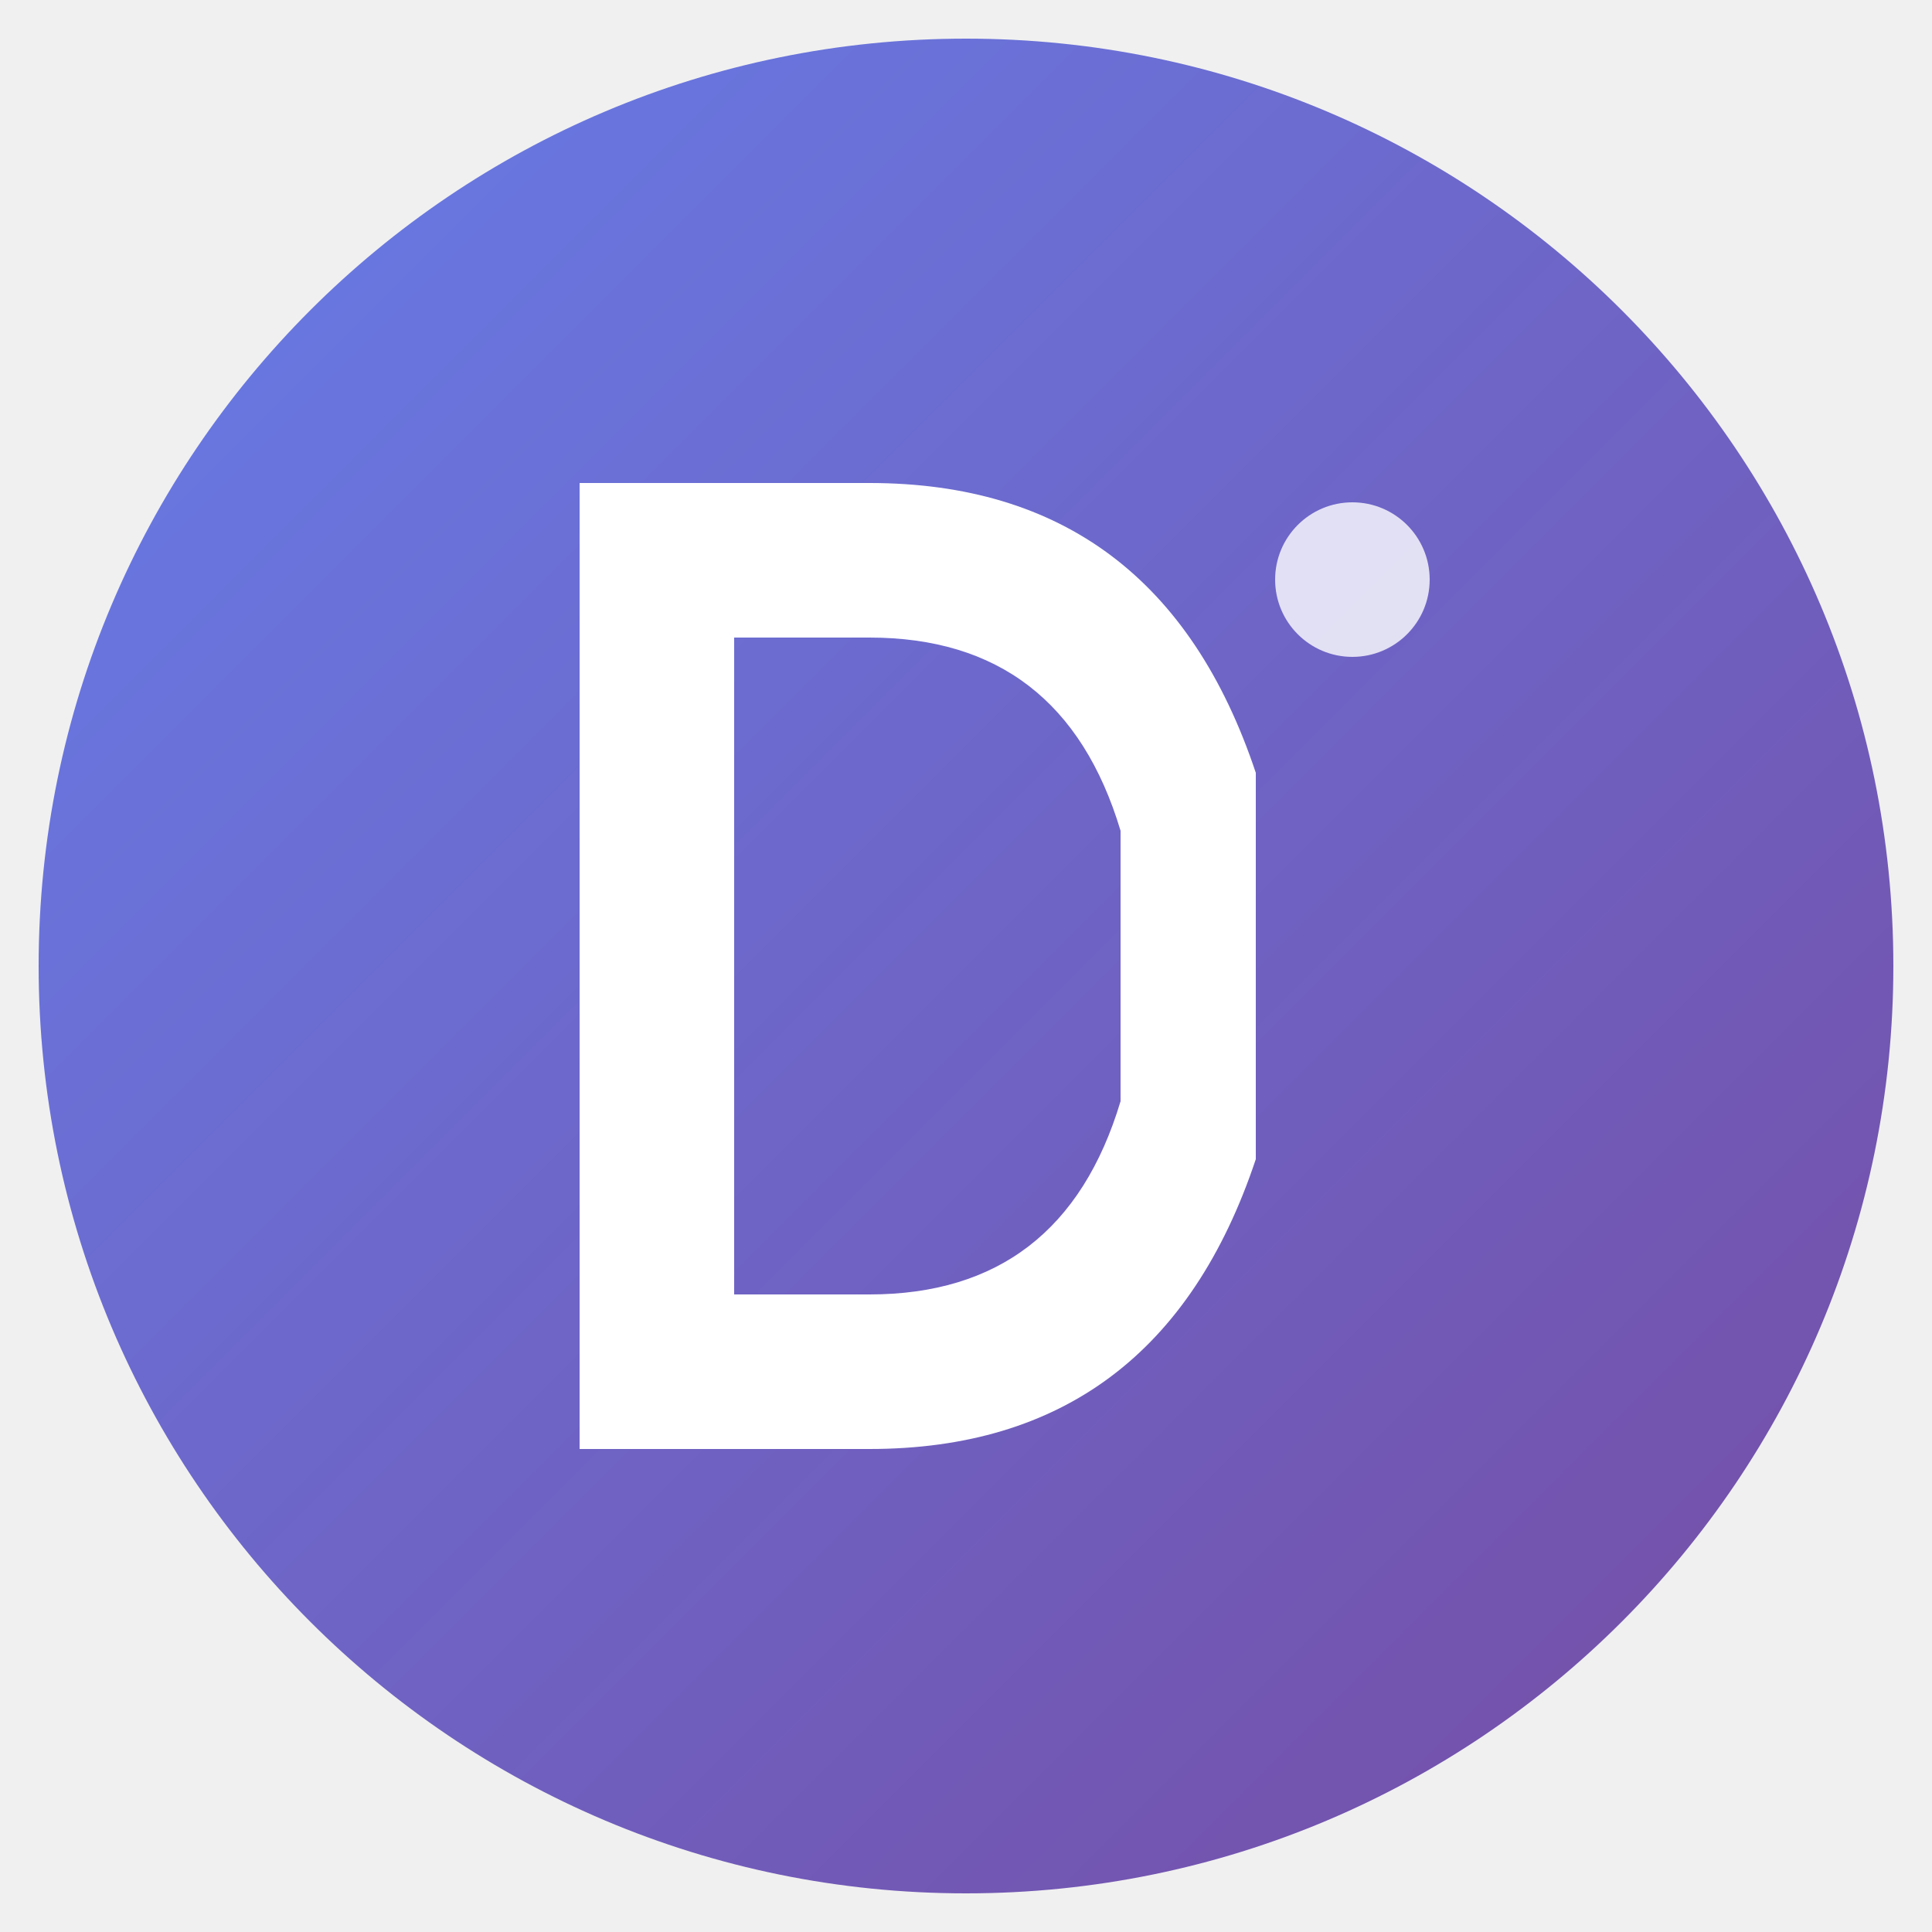
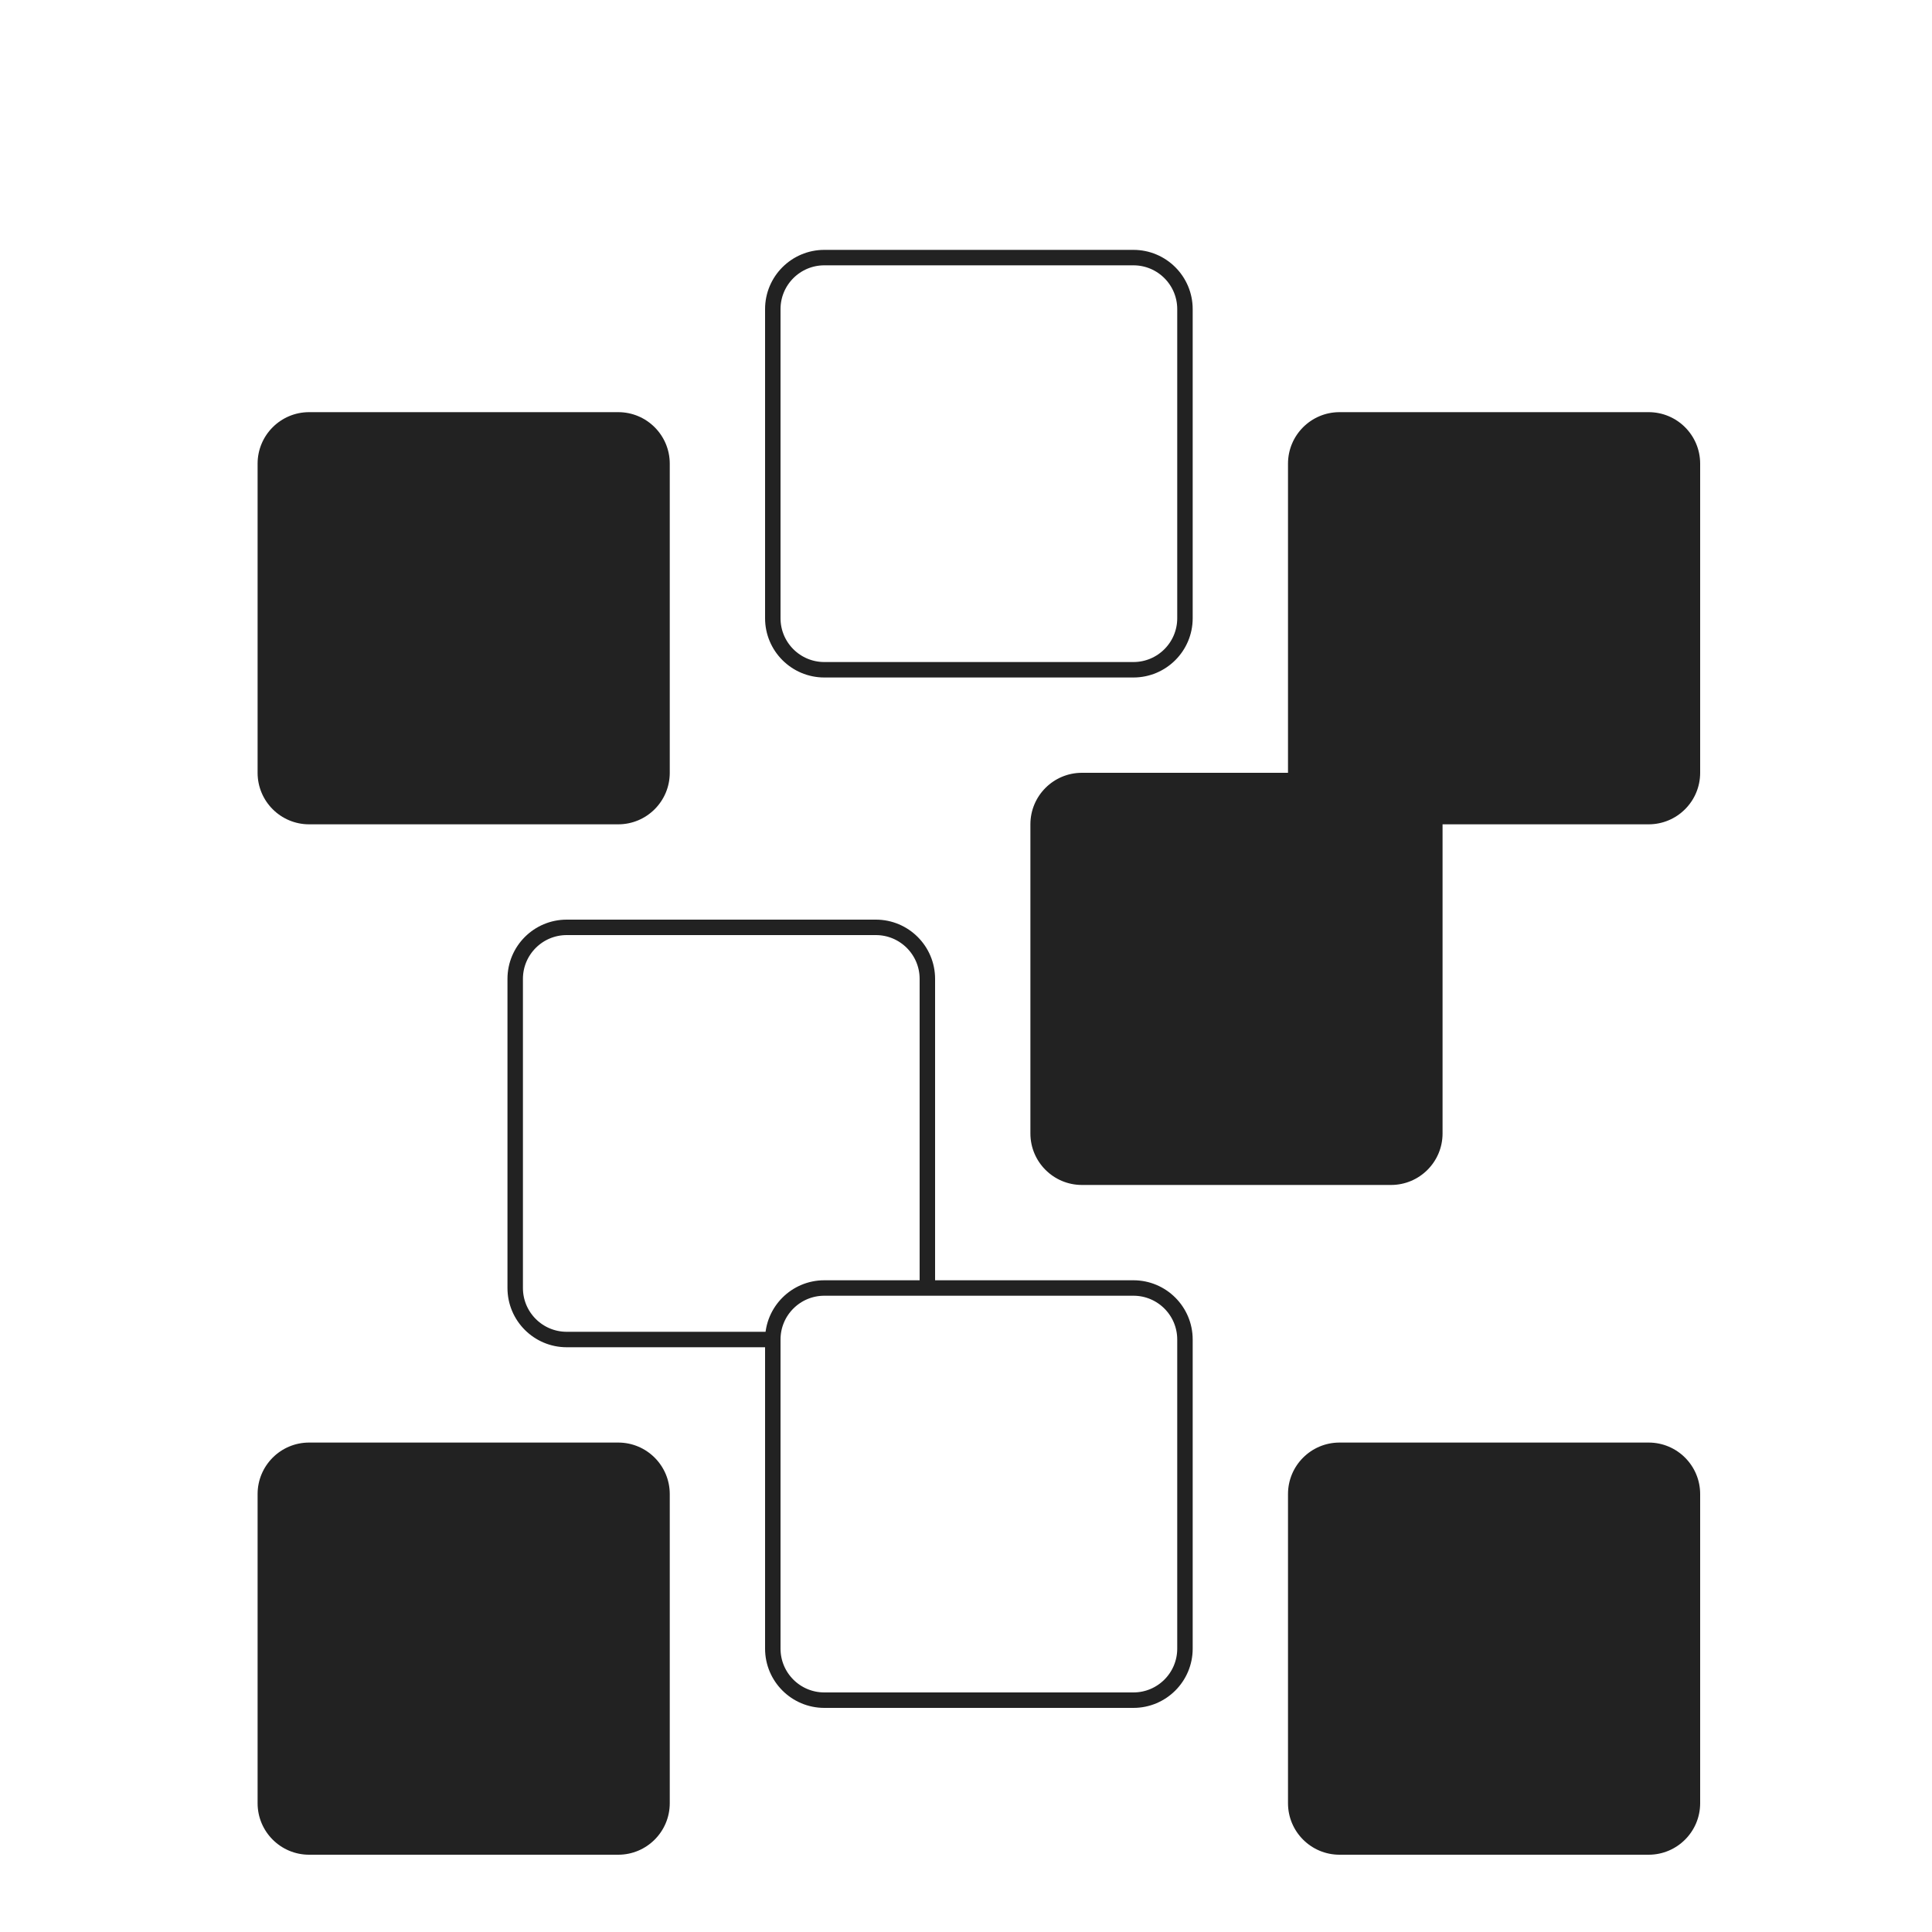
- <svg xmlns="http://www.w3.org/2000/svg" width="1000" height="1000" viewBox="0 0 1000 1000">
-   <defs>
-     <linearGradient id="bgGradient" x1="0%" y1="0%" x2="100%" y2="100%">
-       <stop offset="0%" style="stop-color:#667eea;stop-opacity:1" />
-       <stop offset="100%" style="stop-color:#764ba2;stop-opacity:1" />
-     </linearGradient>
-   </defs>
-   <circle cx="500" cy="500" r="480" fill="url(#bgGradient)" />
-   <path d="M300 250 L300 750 L450 750 Q600 750 650 600 Q650 500 650 400 Q600 250 450 250 Z M380 330 L450 330 Q550 330 580 430 Q580 500 580 570 Q550 670 450 670 L380 670 Z" fill="#ffffff" />
-   <circle cx="700" cy="300" r="40" fill="#ffffff" opacity="0.8" />
+ <svg xmlns="http://www.w3.org/2000/svg" width="500" height="500" viewBox="0 0 375 375">
+   <rect x="0" y="0" width="375" height="375" fill="#ffffff" />
+   <rect x="50" y="80" width="80" height="80" fill="#222222" rx="10" />
+   <rect x="150" y="50" width="80" height="80" fill="#ffffff" stroke="#222222" stroke-width="3" rx="10" />
+   <rect x="250" y="80" width="80" height="80" fill="#222222" rx="10" />
+   <rect x="100" y="180" width="80" height="80" fill="#ffffff" stroke="#222222" stroke-width="3" rx="10" />
+   <rect x="200" y="150" width="80" height="80" fill="#222222" rx="10" />
+   <rect x="50" y="280" width="80" height="80" fill="#222222" rx="10" />
+   <rect x="150" y="250" width="80" height="80" fill="#ffffff" stroke="#222222" stroke-width="3" rx="10" />
+   <rect x="250" y="280" width="80" height="80" fill="#222222" rx="10" />
</svg>
